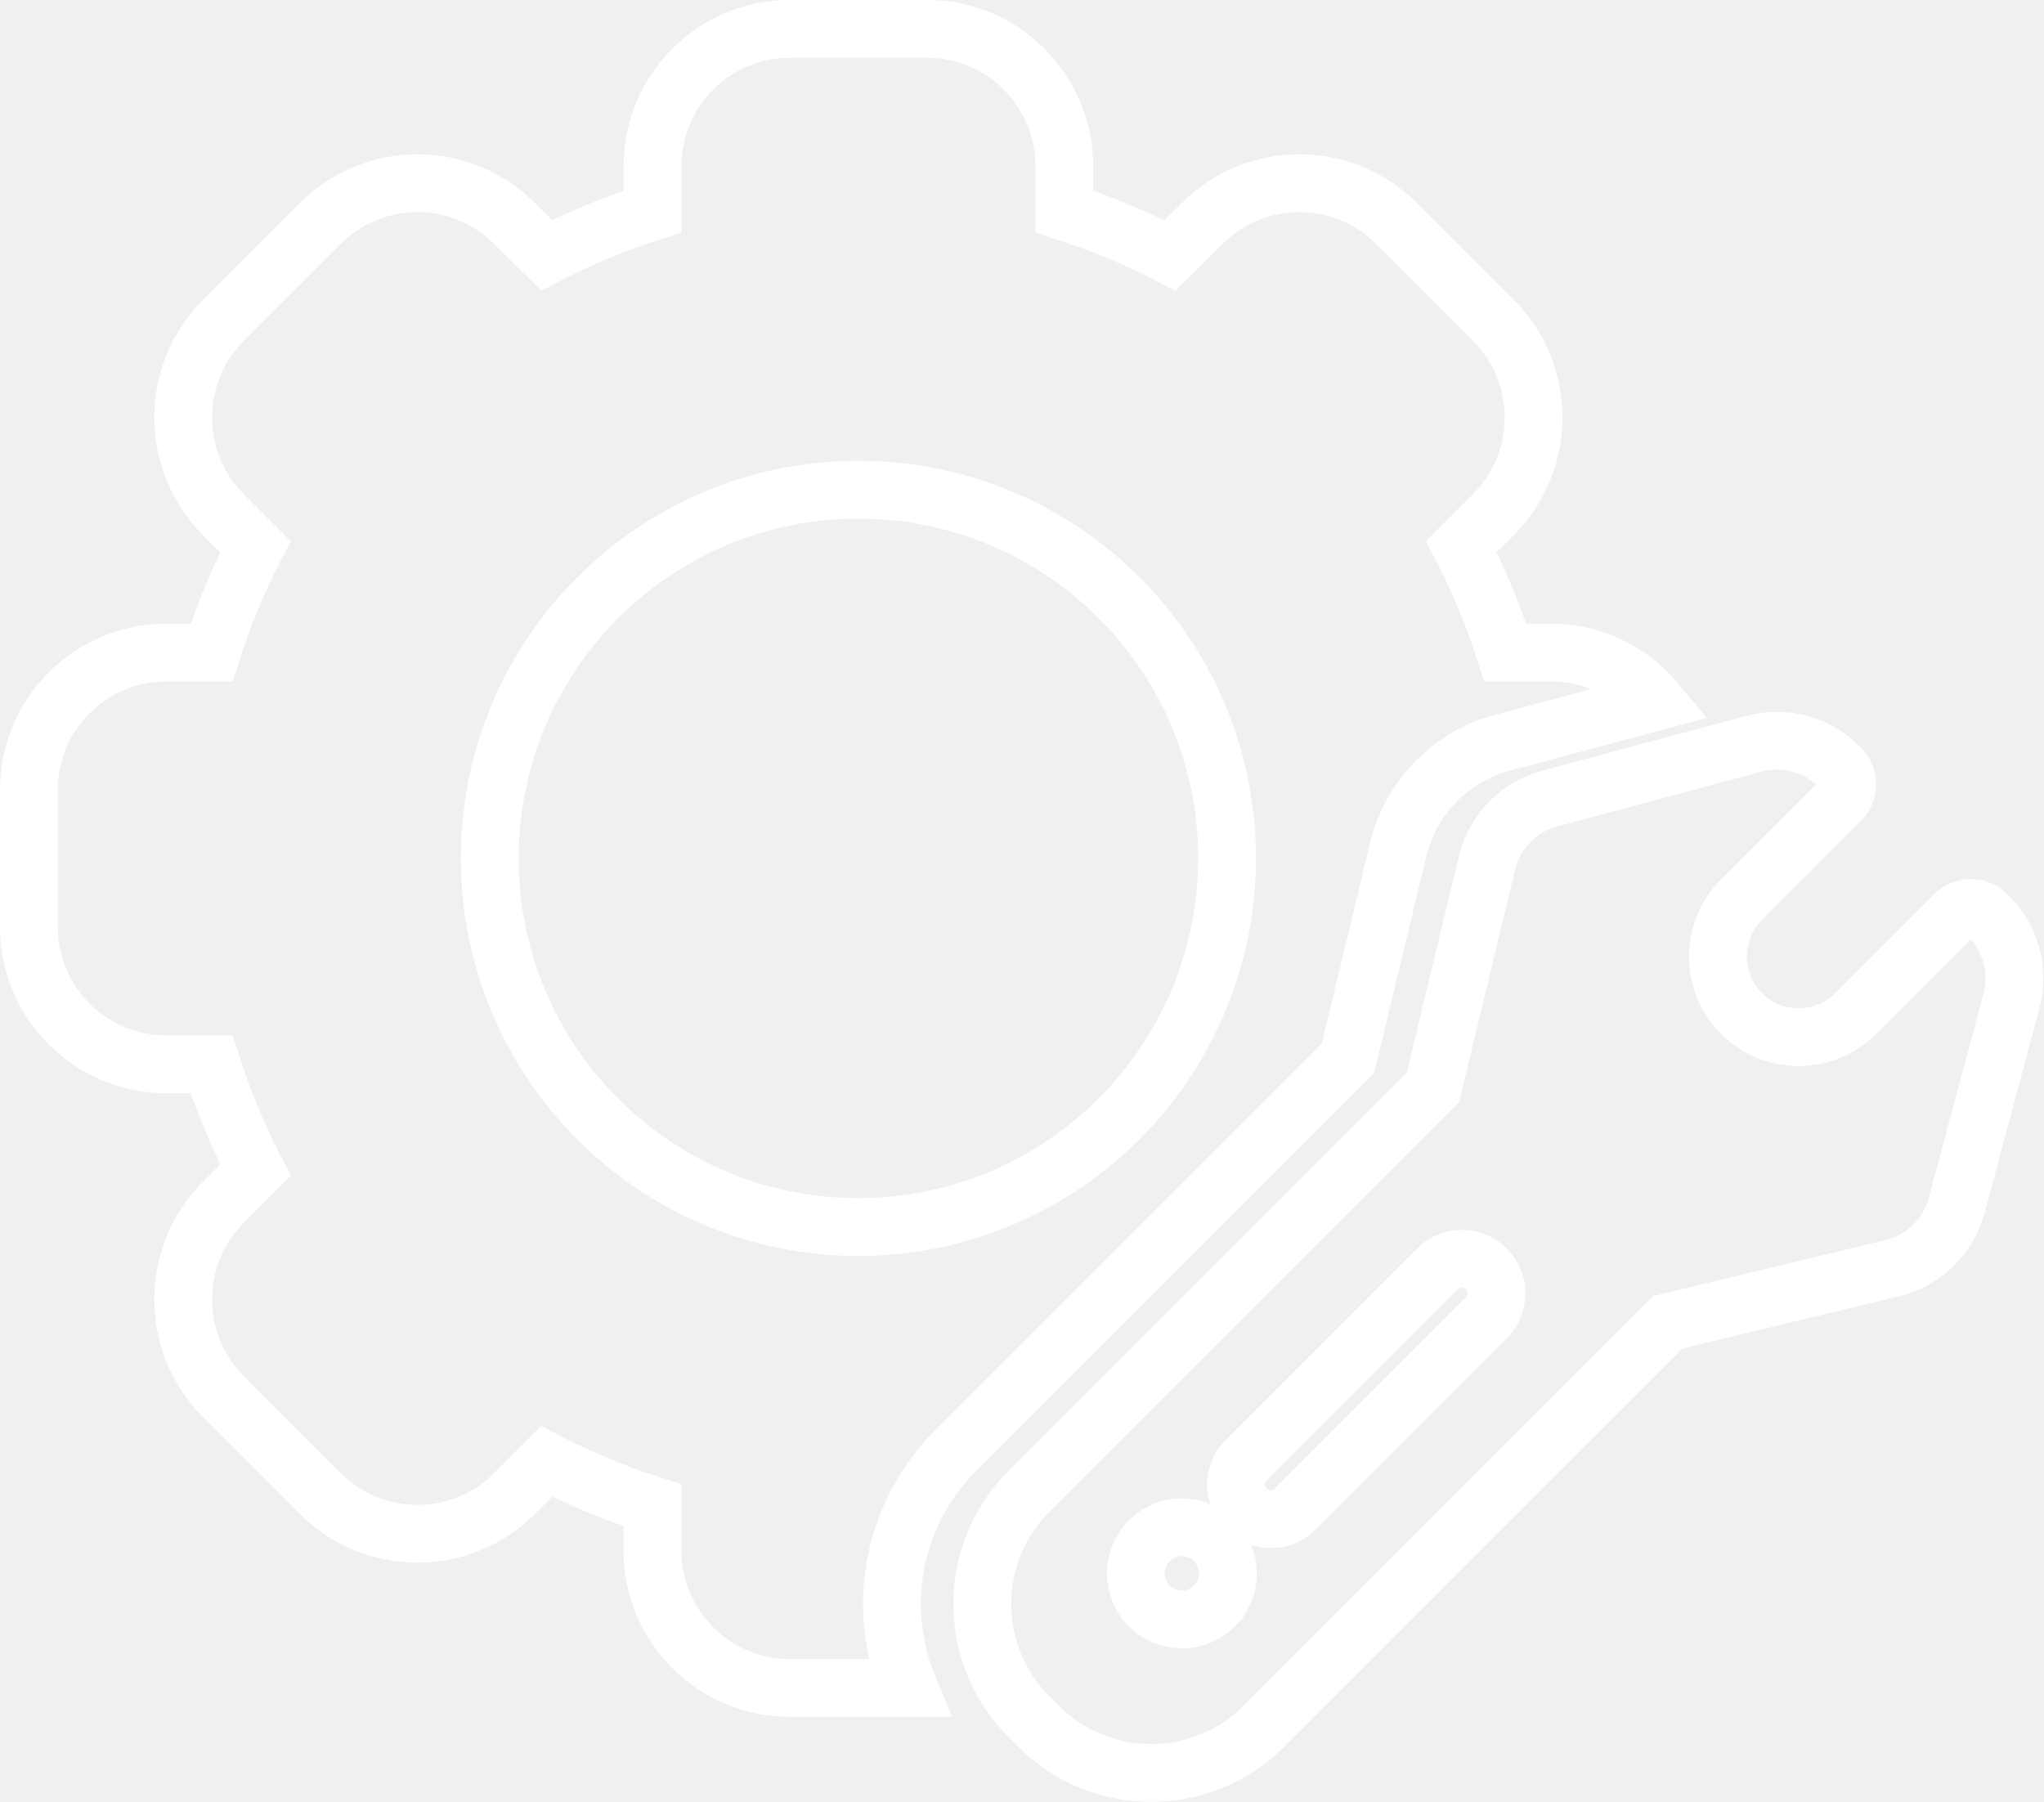
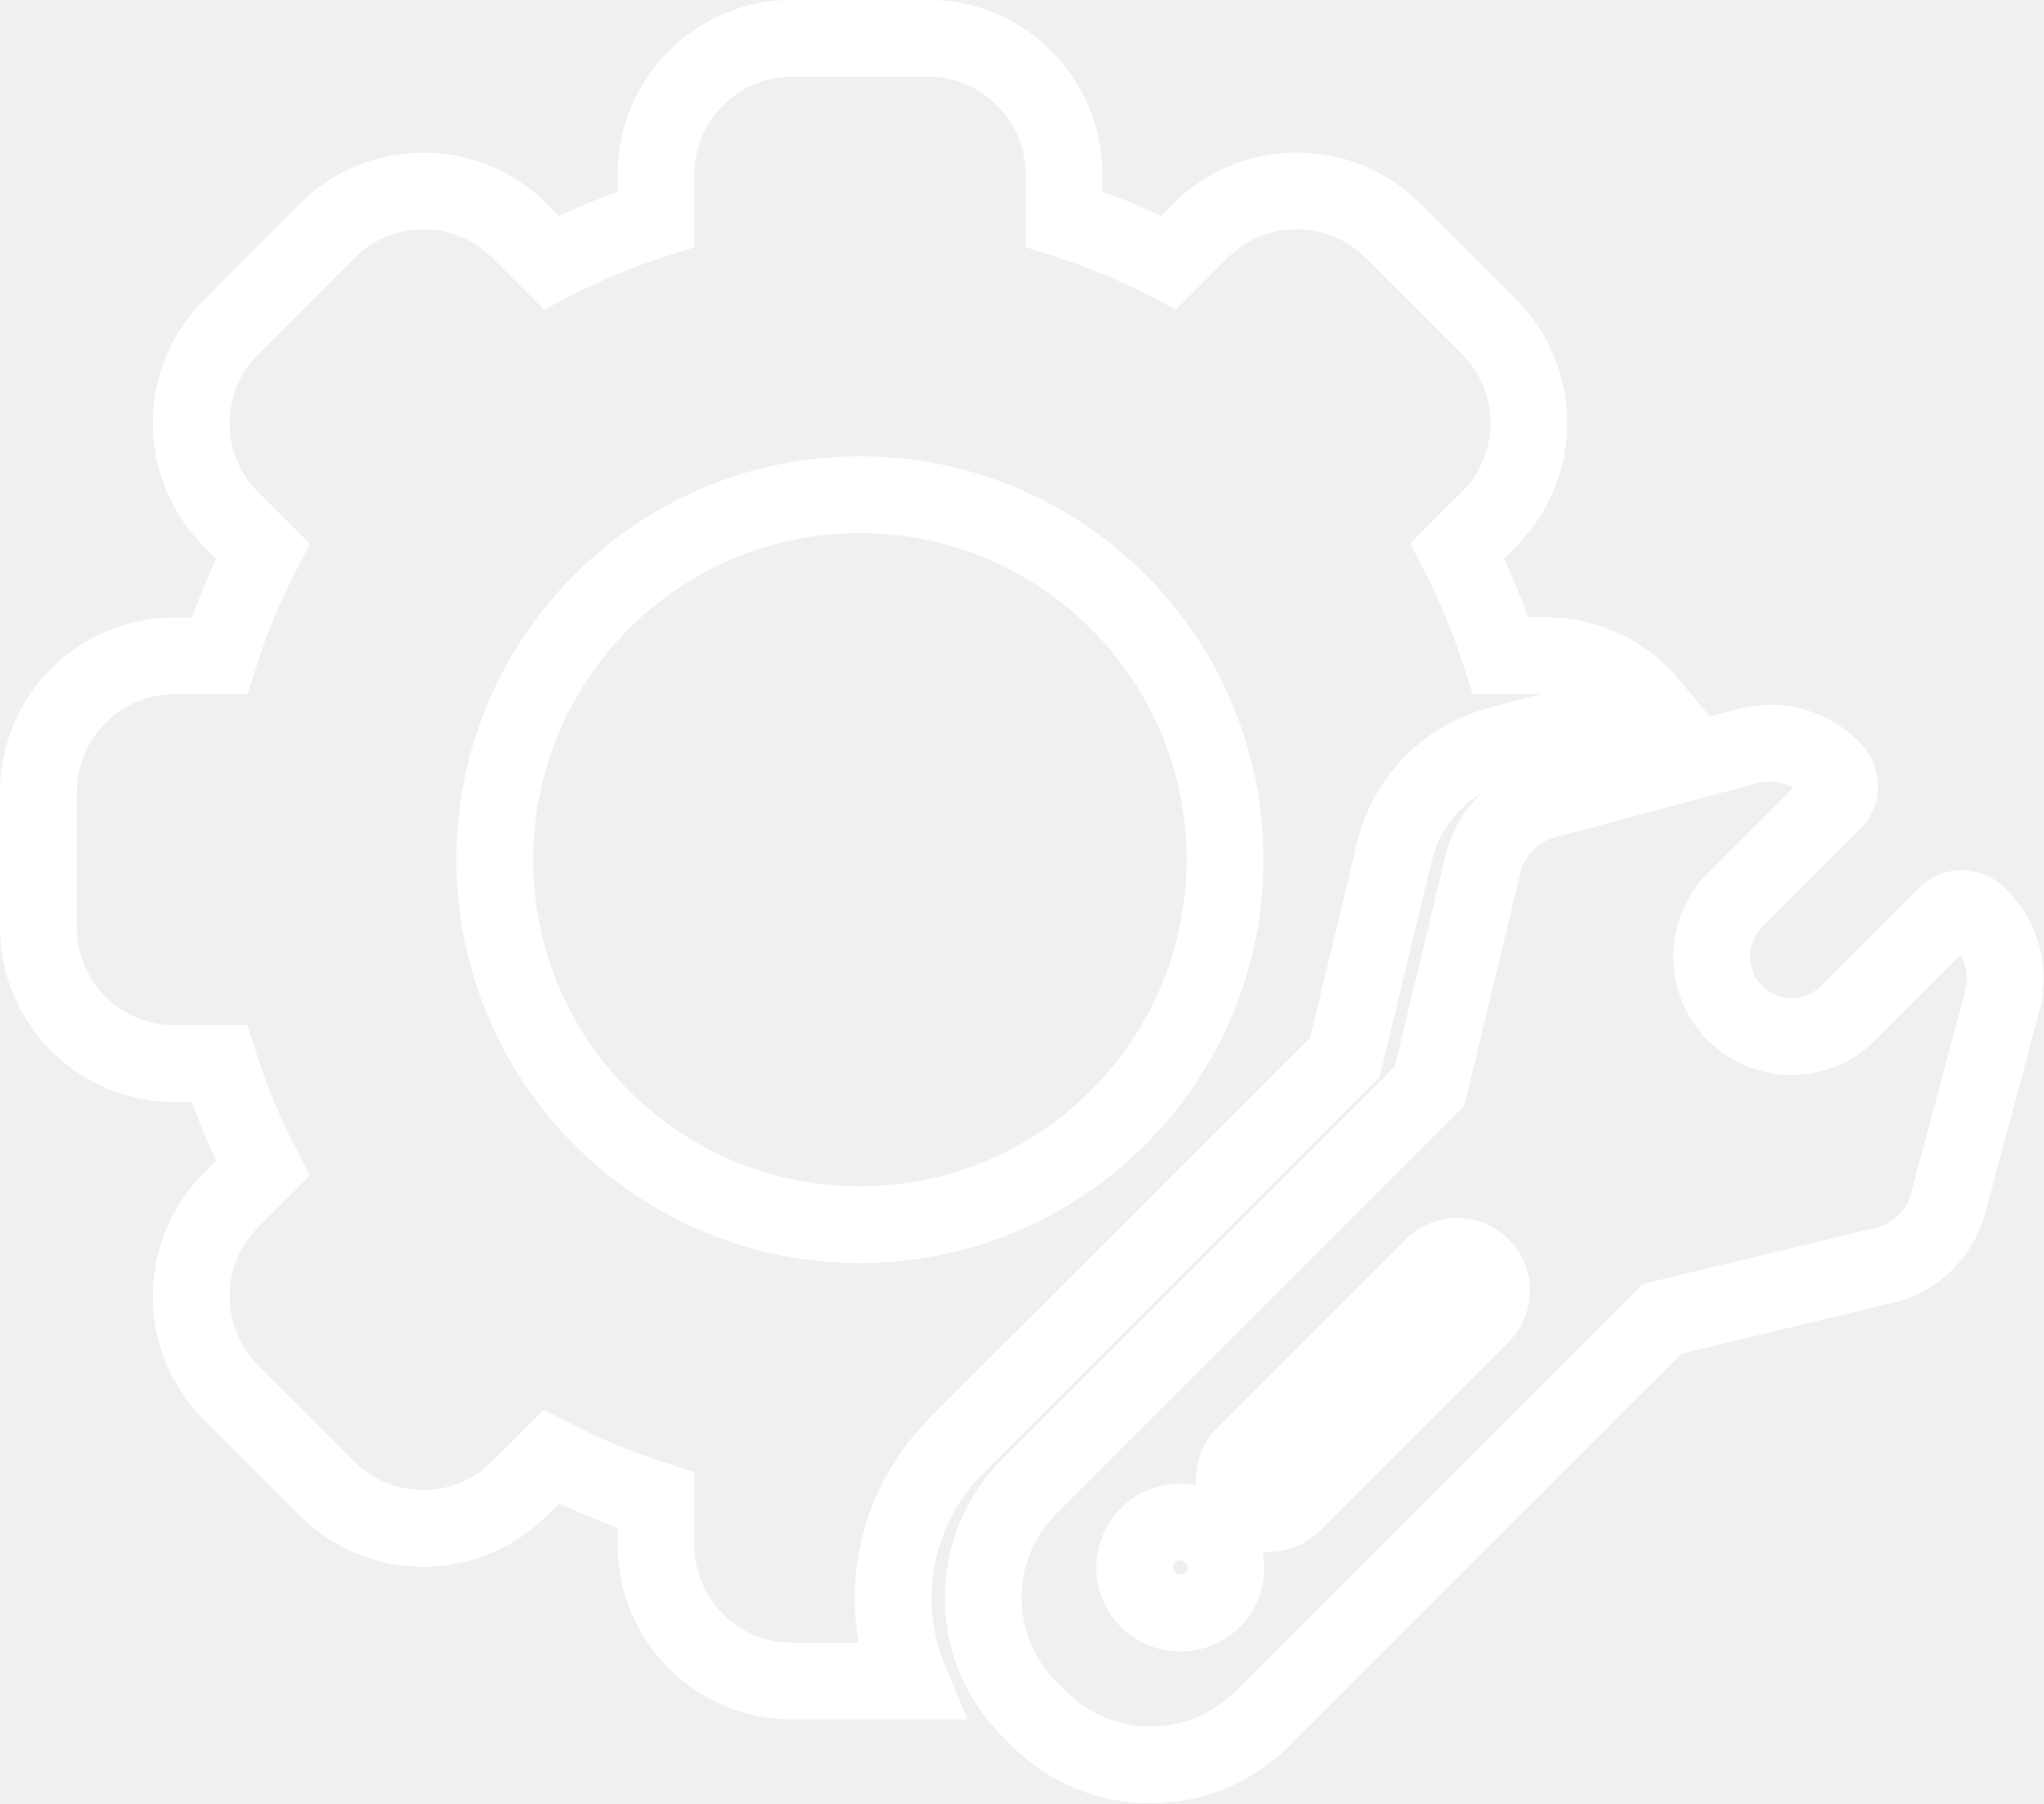
- <svg xmlns="http://www.w3.org/2000/svg" width="106.082" height="93.511" viewBox="0 0 106.082 93.511">
-   <g id="settings" transform="translate(1.5 -24.703)">
-     <path id="Tracé_61" data-name="Tracé 61" d="M68.46,79.617,71.089,68.7c.008-.034.017-.068.026-.1a7.574,7.574,0,0,1,5.343-5.343l7.976-2.137a7.115,7.115,0,0,0-5.462-2.555H76.619a35.059,35.059,0,0,0-2.276-5.491l1.665-1.664a7.138,7.138,0,0,0,0-10.082L70.976,36.3a7.129,7.129,0,0,0-10.083,0L59.228,37.96a35.152,35.152,0,0,0-5.49-2.276V33.332A7.137,7.137,0,0,0,46.609,26.2H39.492a7.137,7.137,0,0,0-7.129,7.129v2.352a35.122,35.122,0,0,0-5.491,2.276L25.207,36.3a7.129,7.129,0,0,0-10.083,0l-5.032,5.032a7.138,7.138,0,0,0,0,10.082l1.664,1.664a35.07,35.07,0,0,0-2.276,5.491H7.129A7.137,7.137,0,0,0,0,65.695v7.117a7.137,7.137,0,0,0,7.129,7.129H9.482a35.079,35.079,0,0,0,2.276,5.491L10.093,87.1a7.138,7.138,0,0,0,0,10.083l5.032,5.032a7.129,7.129,0,0,0,10.082,0l1.665-1.664a35.063,35.063,0,0,0,5.491,2.275v2.353a7.137,7.137,0,0,0,7.129,7.129h6.173a11.276,11.276,0,0,1,2.424-12.314ZM43.05,88.386A19.133,19.133,0,1,1,62.184,69.253,19.155,19.155,0,0,1,43.05,88.386Z" fill="none" stroke="#fff" stroke-width="3" />
-     <path id="Tracé_62" data-name="Tracé 62" d="M259.11,189.774l-.076-.077a1.228,1.228,0,0,0-.847-.351,1.194,1.194,0,0,0-.846.35l-5.165,5.165a4.187,4.187,0,0,1-5.921-5.921l5.165-5.165a1.2,1.2,0,0,0,0-1.692l-.075-.075a4.564,4.564,0,0,0-4.409-1.182l-10.607,2.843A4.577,4.577,0,0,0,233.1,186.9l-.007.029-2.826,11.734L209.3,219.627a8.266,8.266,0,0,0,0,11.69l.5.5a8.213,8.213,0,0,0,5.846,2.422h0a8.212,8.212,0,0,0,5.845-2.421l20.967-20.967,11.734-2.826.029-.007a4.578,4.578,0,0,0,3.228-3.228l2.842-10.608A4.578,4.578,0,0,0,259.11,189.774Zm-40.182,35.8a2.391,2.391,0,1,1,.7-1.691A2.375,2.375,0,0,1,218.928,225.571Zm14.1-14.941-9.9,9.9a1.794,1.794,0,1,1-2.537-2.537l9.9-9.9a1.794,1.794,0,1,1,2.537,2.537Z" transform="translate(-157.399 -117.524)" fill="none" stroke="#fff" stroke-width="3" />
+ <svg xmlns="http://www.w3.org/2000/svg" width="39.909" height="35.224" viewBox="0 0 39.909 35.224">
+   <g id="settings" transform="translate(0.75 -25.453)">
+     <path id="Tracé_61" data-name="Tracé 61" d="M25.508,46.105l.98-4.067L26.5,42a2.822,2.822,0,0,1,1.991-1.991l2.972-.8a2.651,2.651,0,0,0-2.035-.952h-.877a13.063,13.063,0,0,0-.848-2.046l.62-.62a2.659,2.659,0,0,0,0-3.757l-1.875-1.875a2.656,2.656,0,0,0-3.757,0l-.62.62a13.1,13.1,0,0,0-2.046-.848v-.876A2.659,2.659,0,0,0,17.366,26.2H14.715a2.659,2.659,0,0,0-2.656,2.656v.877a13.086,13.086,0,0,0-2.046.848l-.62-.62a2.656,2.656,0,0,0-3.757,0L3.761,31.839a2.659,2.659,0,0,0,0,3.757l.62.62a13.067,13.067,0,0,0-.848,2.046H2.656A2.659,2.659,0,0,0,0,40.918v2.652a2.659,2.659,0,0,0,2.656,2.656h.877a13.07,13.07,0,0,0,.848,2.046l-.62.62a2.66,2.66,0,0,0,0,3.757l1.875,1.875a2.656,2.656,0,0,0,3.757,0l.62-.62a13.065,13.065,0,0,0,2.046.848v.877a2.659,2.659,0,0,0,2.656,2.656h2.3a4.2,4.2,0,0,1,.9-4.588Zm-9.468,3.267a7.129,7.129,0,1,1,7.129-7.129A7.137,7.137,0,0,1,16.041,49.372Z" transform="translate(0 0)" fill="none" stroke="#fff" stroke-width="1.5" />
+     <path id="Tracé_62" data-name="Tracé 62" d="M226.34,184.063l-.028-.029A.458.458,0,0,0,226,183.9a.445.445,0,0,0-.315.131l-1.924,1.925a1.56,1.56,0,0,1-2.206-2.206l1.924-1.924a.446.446,0,0,0,0-.631l-.028-.028a1.7,1.7,0,0,0-1.643-.44l-3.952,1.059a1.705,1.705,0,0,0-1.2,1.2l0,.011-1.053,4.372-7.812,7.812a3.08,3.08,0,0,0,0,4.356l.186.186a3.06,3.06,0,0,0,2.178.9h0a3.06,3.06,0,0,0,2.178-.9l7.812-7.812,4.372-1.053.011,0a1.706,1.706,0,0,0,1.2-1.2l1.059-3.952A1.706,1.706,0,0,0,226.34,184.063ZM211.368,197.4a.891.891,0,1,1,.261-.63A.885.885,0,0,1,211.368,197.4Zm5.252-5.567-3.687,3.687a.668.668,0,1,1-.945-.945l3.687-3.687a.668.668,0,1,1,.945.945Z" transform="translate(-188.442 -140.703)" fill="none" stroke="#fff" stroke-width="1.5" />
  </g>
</svg>
